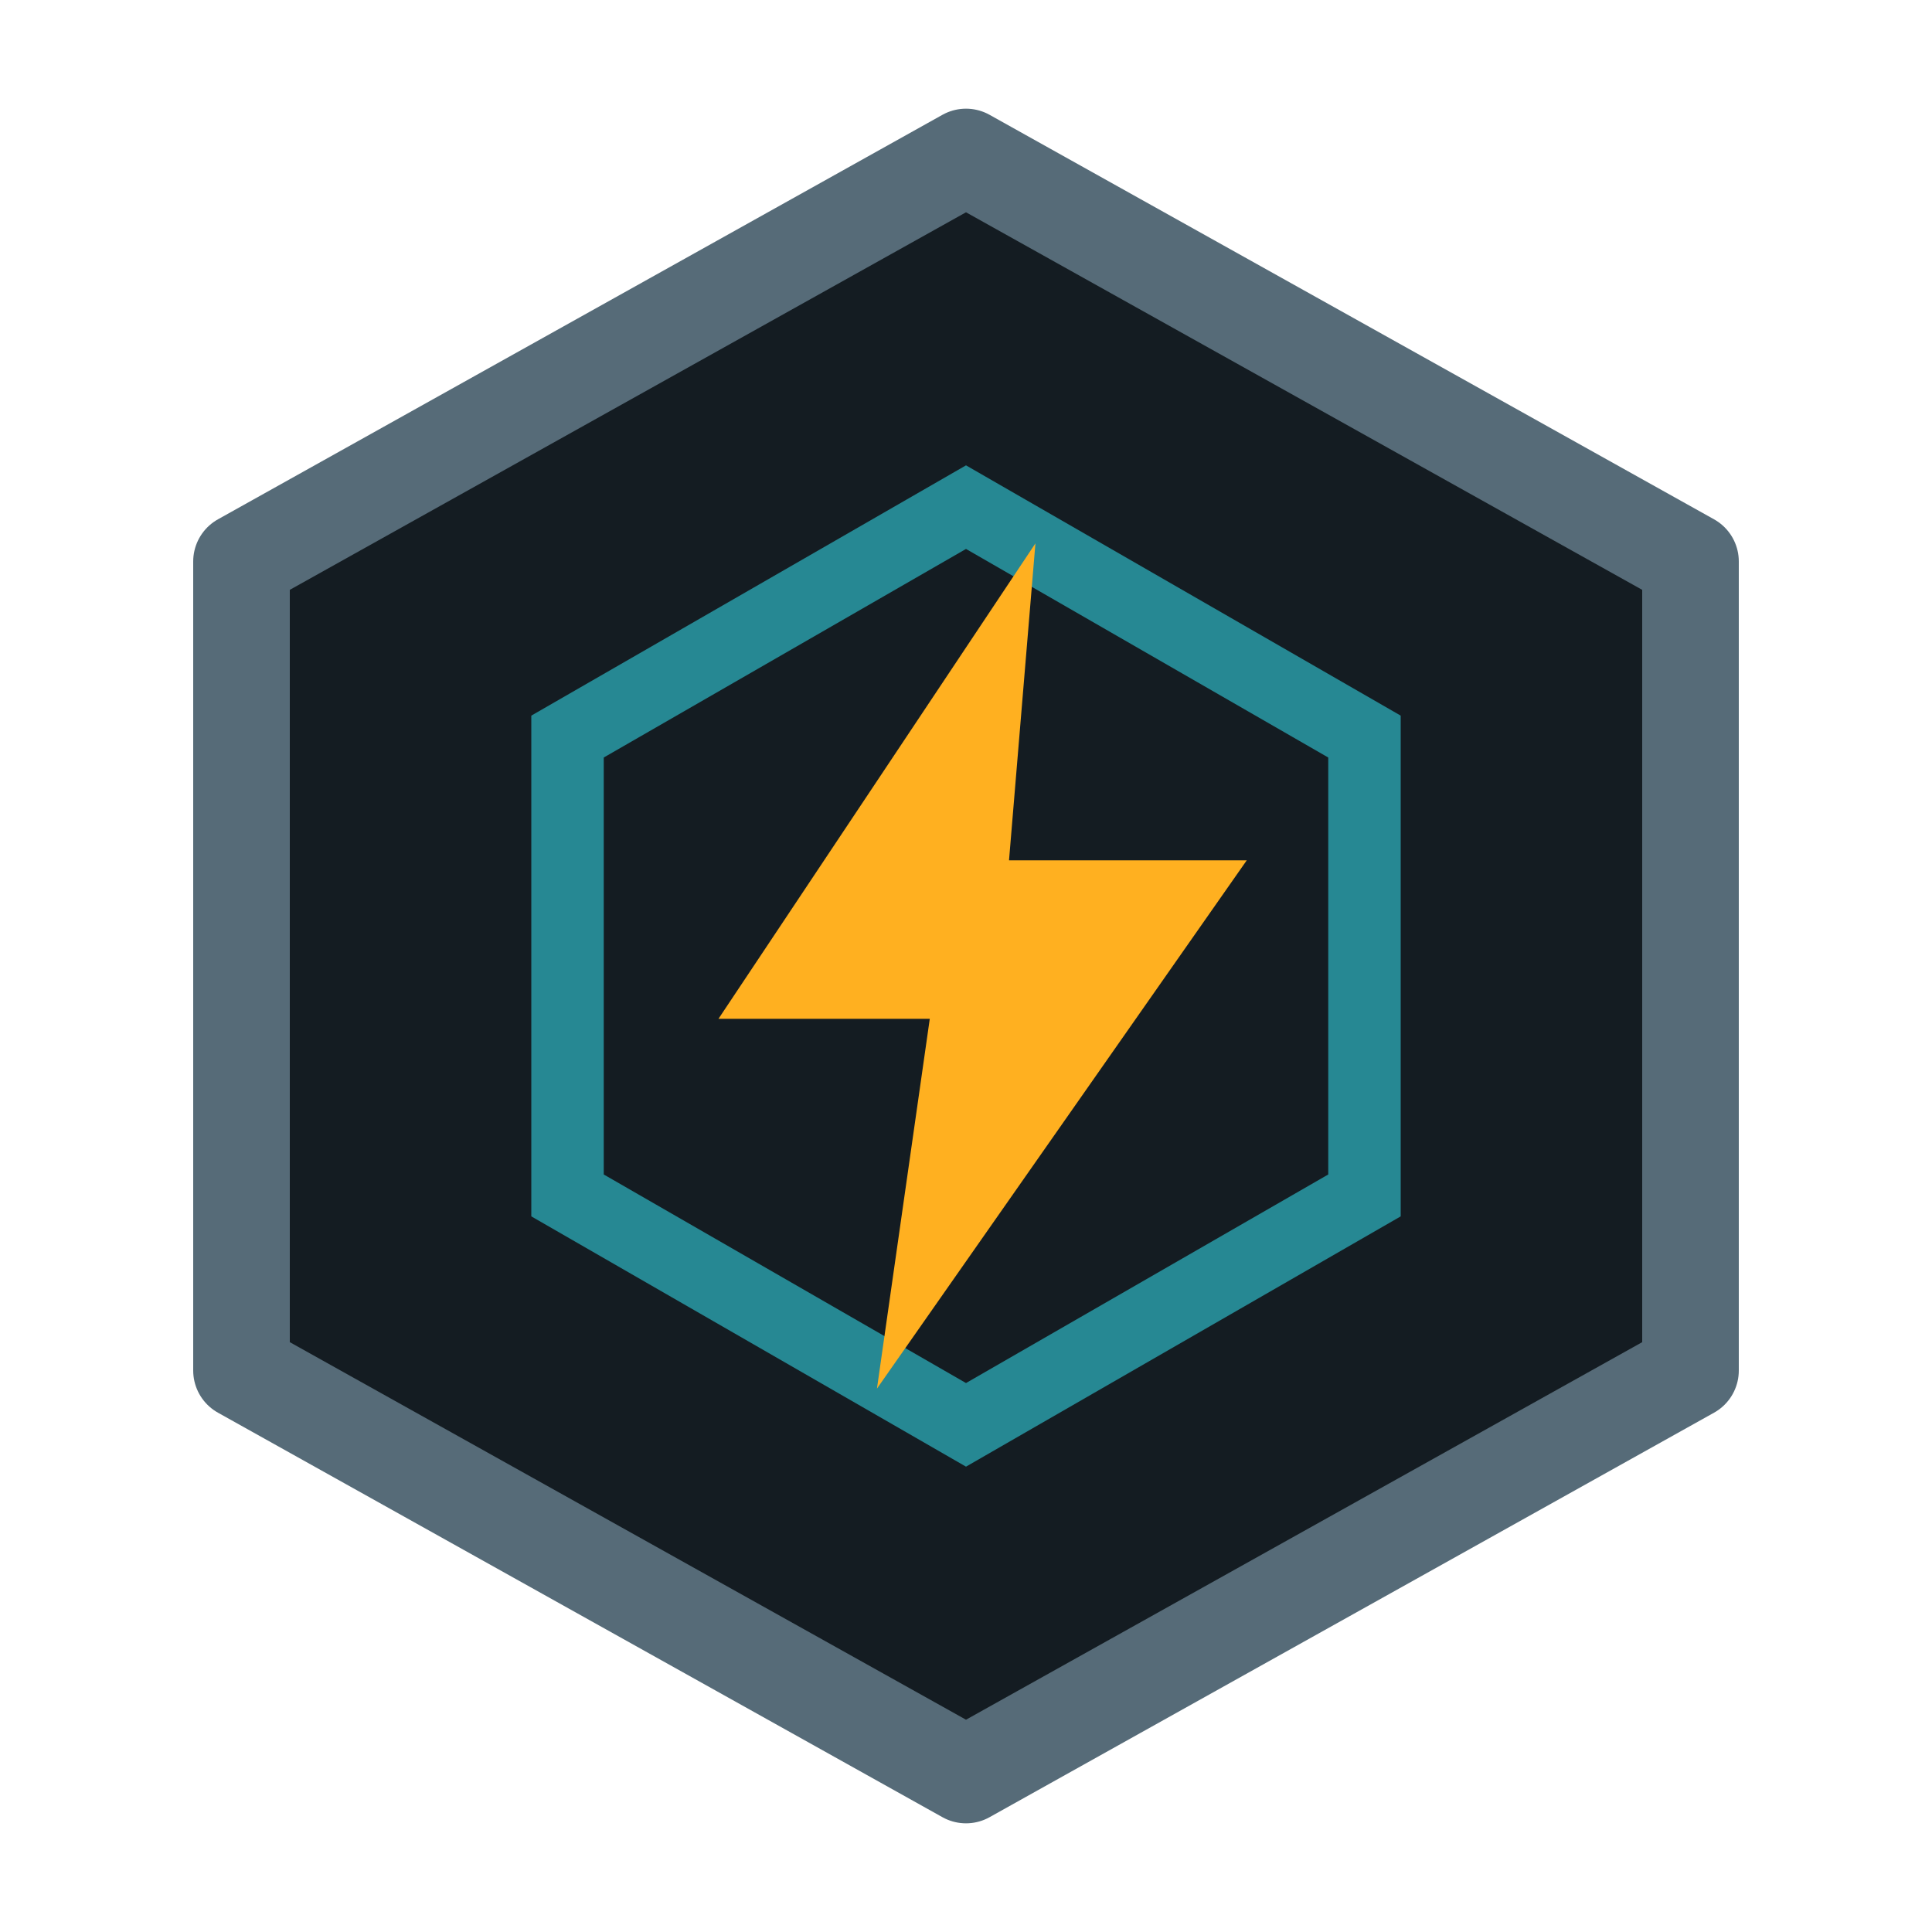
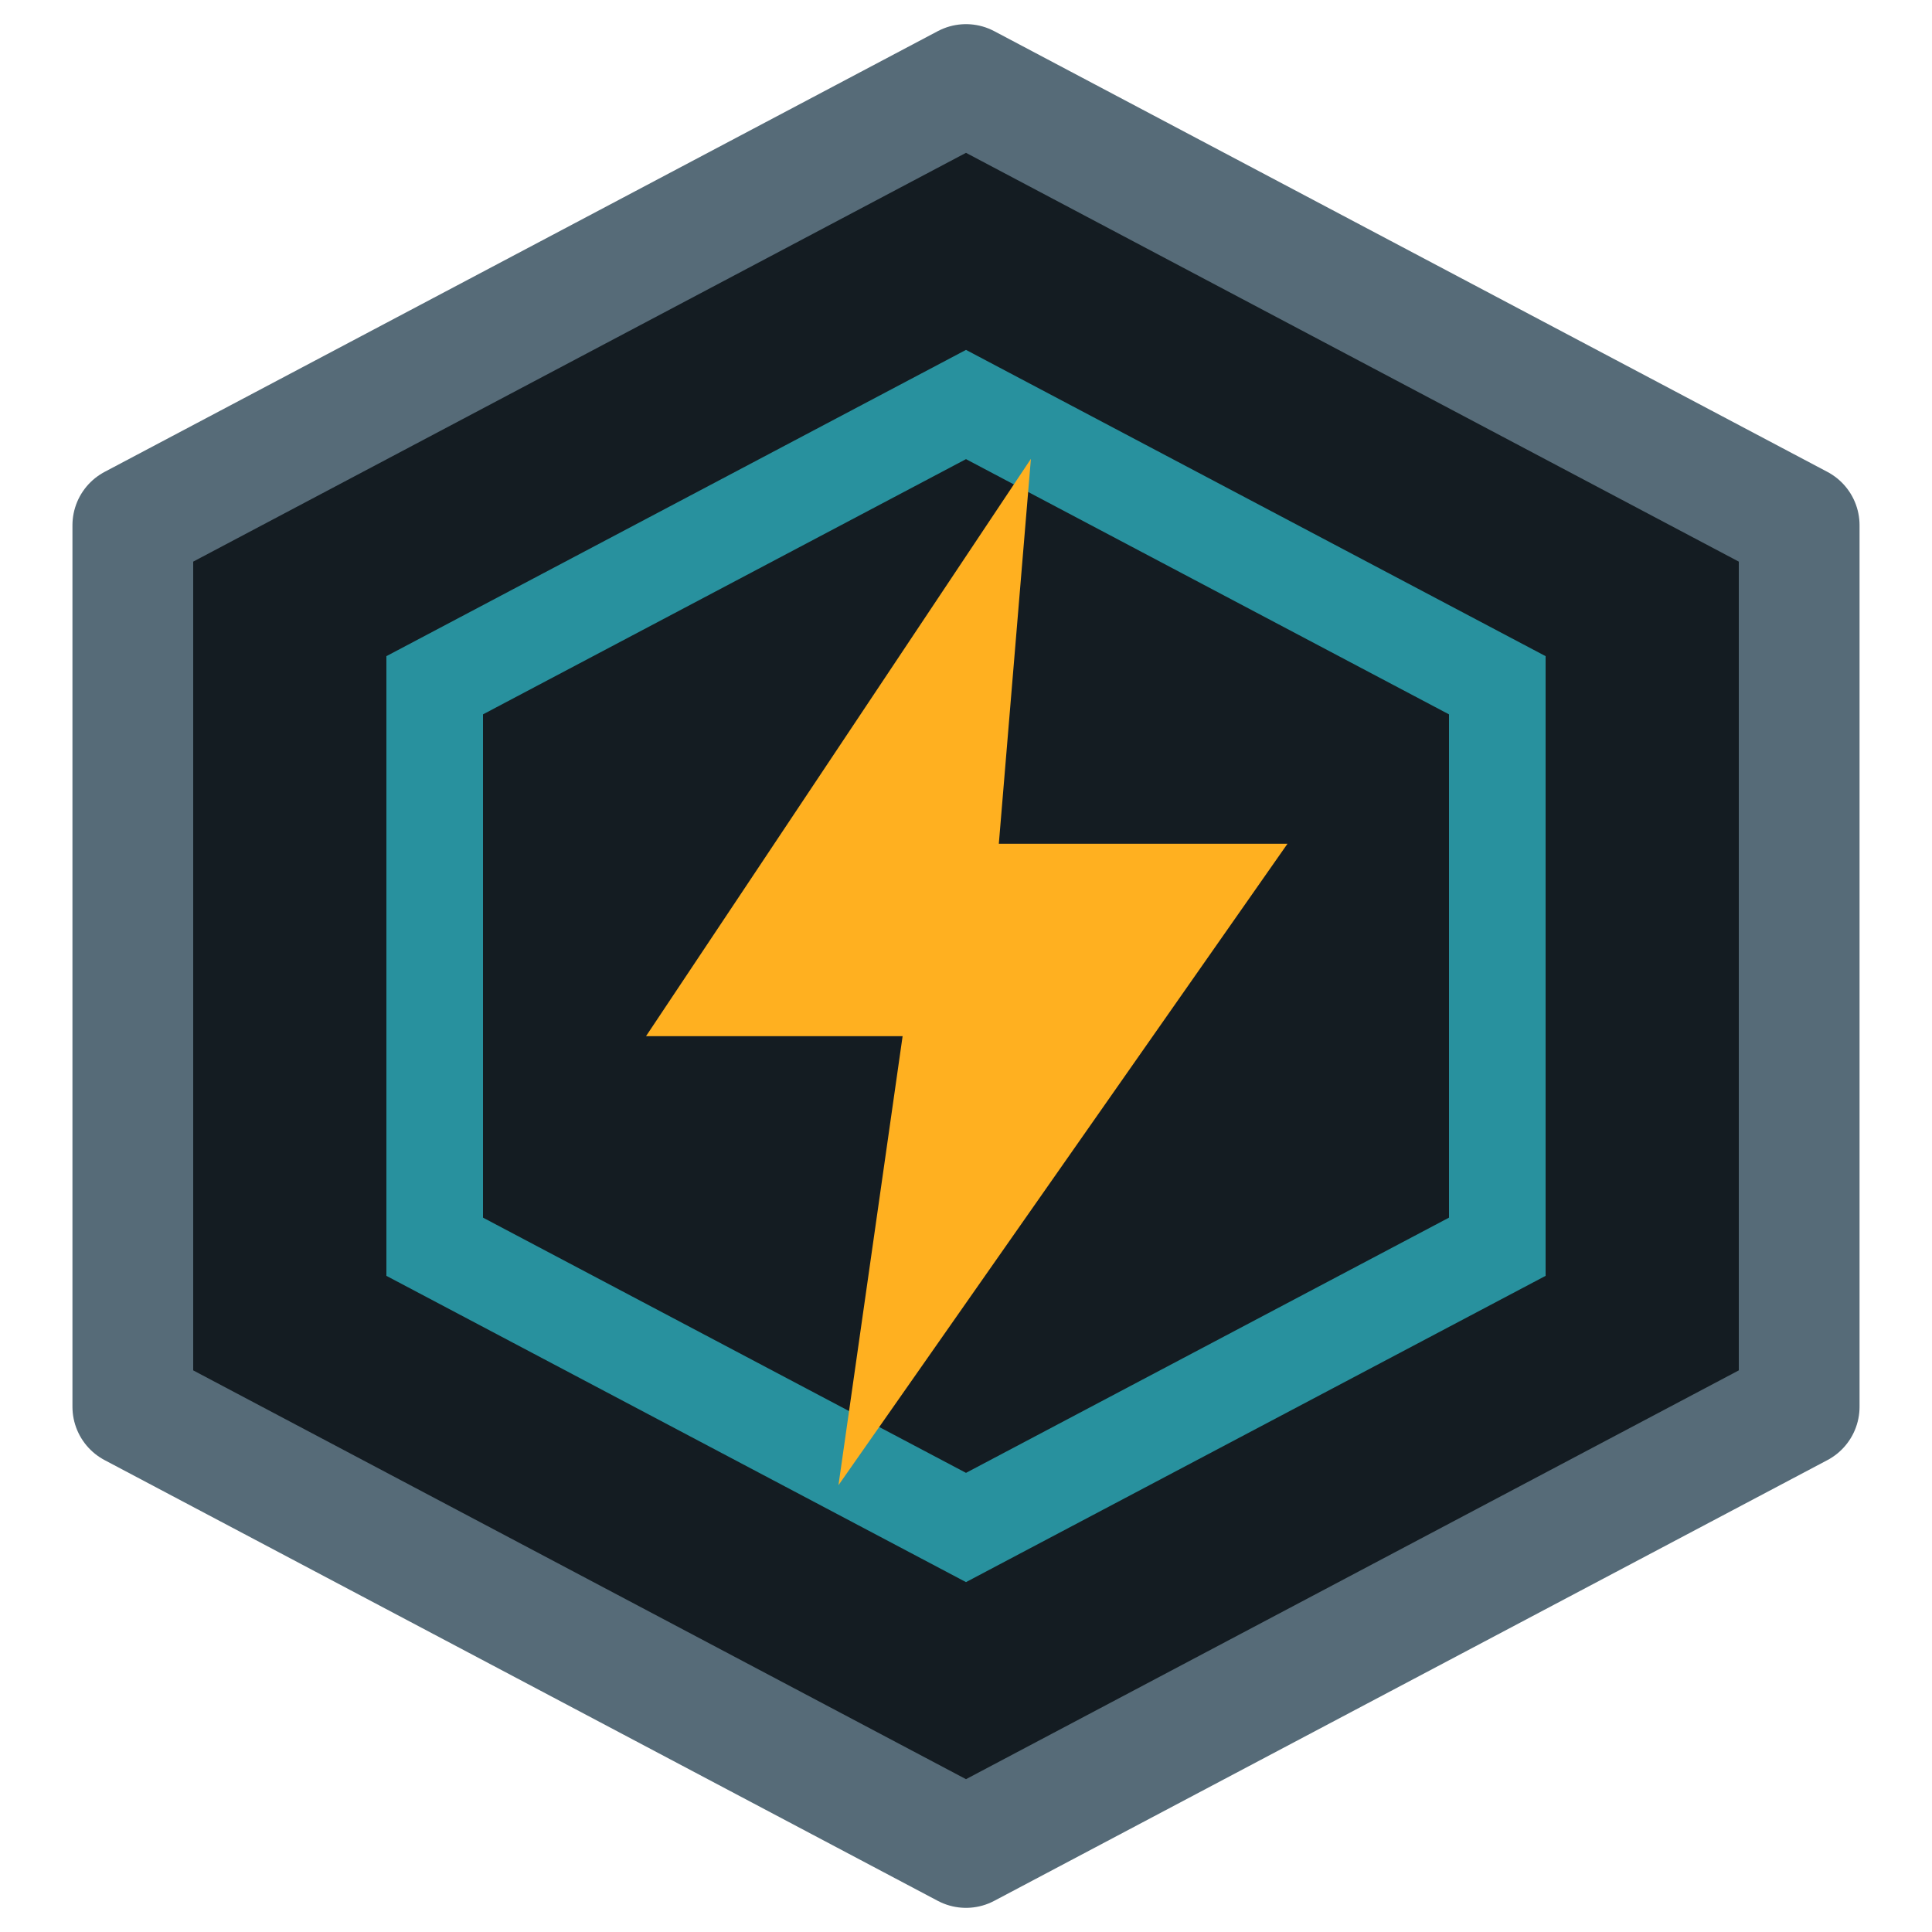
<svg xmlns="http://www.w3.org/2000/svg" viewBox="0 0 32 32">
-   <path d="M16 2.6 28 9.3v13.4L16 29.4 4 22.7V9.3z" fill="#141c22" stroke="#566b78" stroke-width="1.6" stroke-linejoin="round" />
-   <path d="M16 8.4 22.6 12.2v7.6L16 23.6 9.4 19.8v-7.6z" fill="none" stroke="#35e0f0" stroke-width="1.2" opacity=".55" />
-   <g transform="translate(11.9 9) scale(0.875)">
+   <path d="M16 1.4 29.8 8.7v14.6L16 30.6 2.2 23.3V8.7z" fill="#141c22" stroke="#566b78" stroke-width="2" stroke-linejoin="round" />
+   <path d="M16 6.7 24.8 11.35v9.3L16 25.3 7.2 20.65v-9.3z" fill="none" stroke="#35e0f0" stroke-width="1.6" opacity=".6" />
+   <g transform="translate(10.7 7.6) scale(1.0625)">
    <path d="M6 0 0 9h4l-1 7 7-10H5.5z" fill="#ffb020" />
  </g>
</svg>
